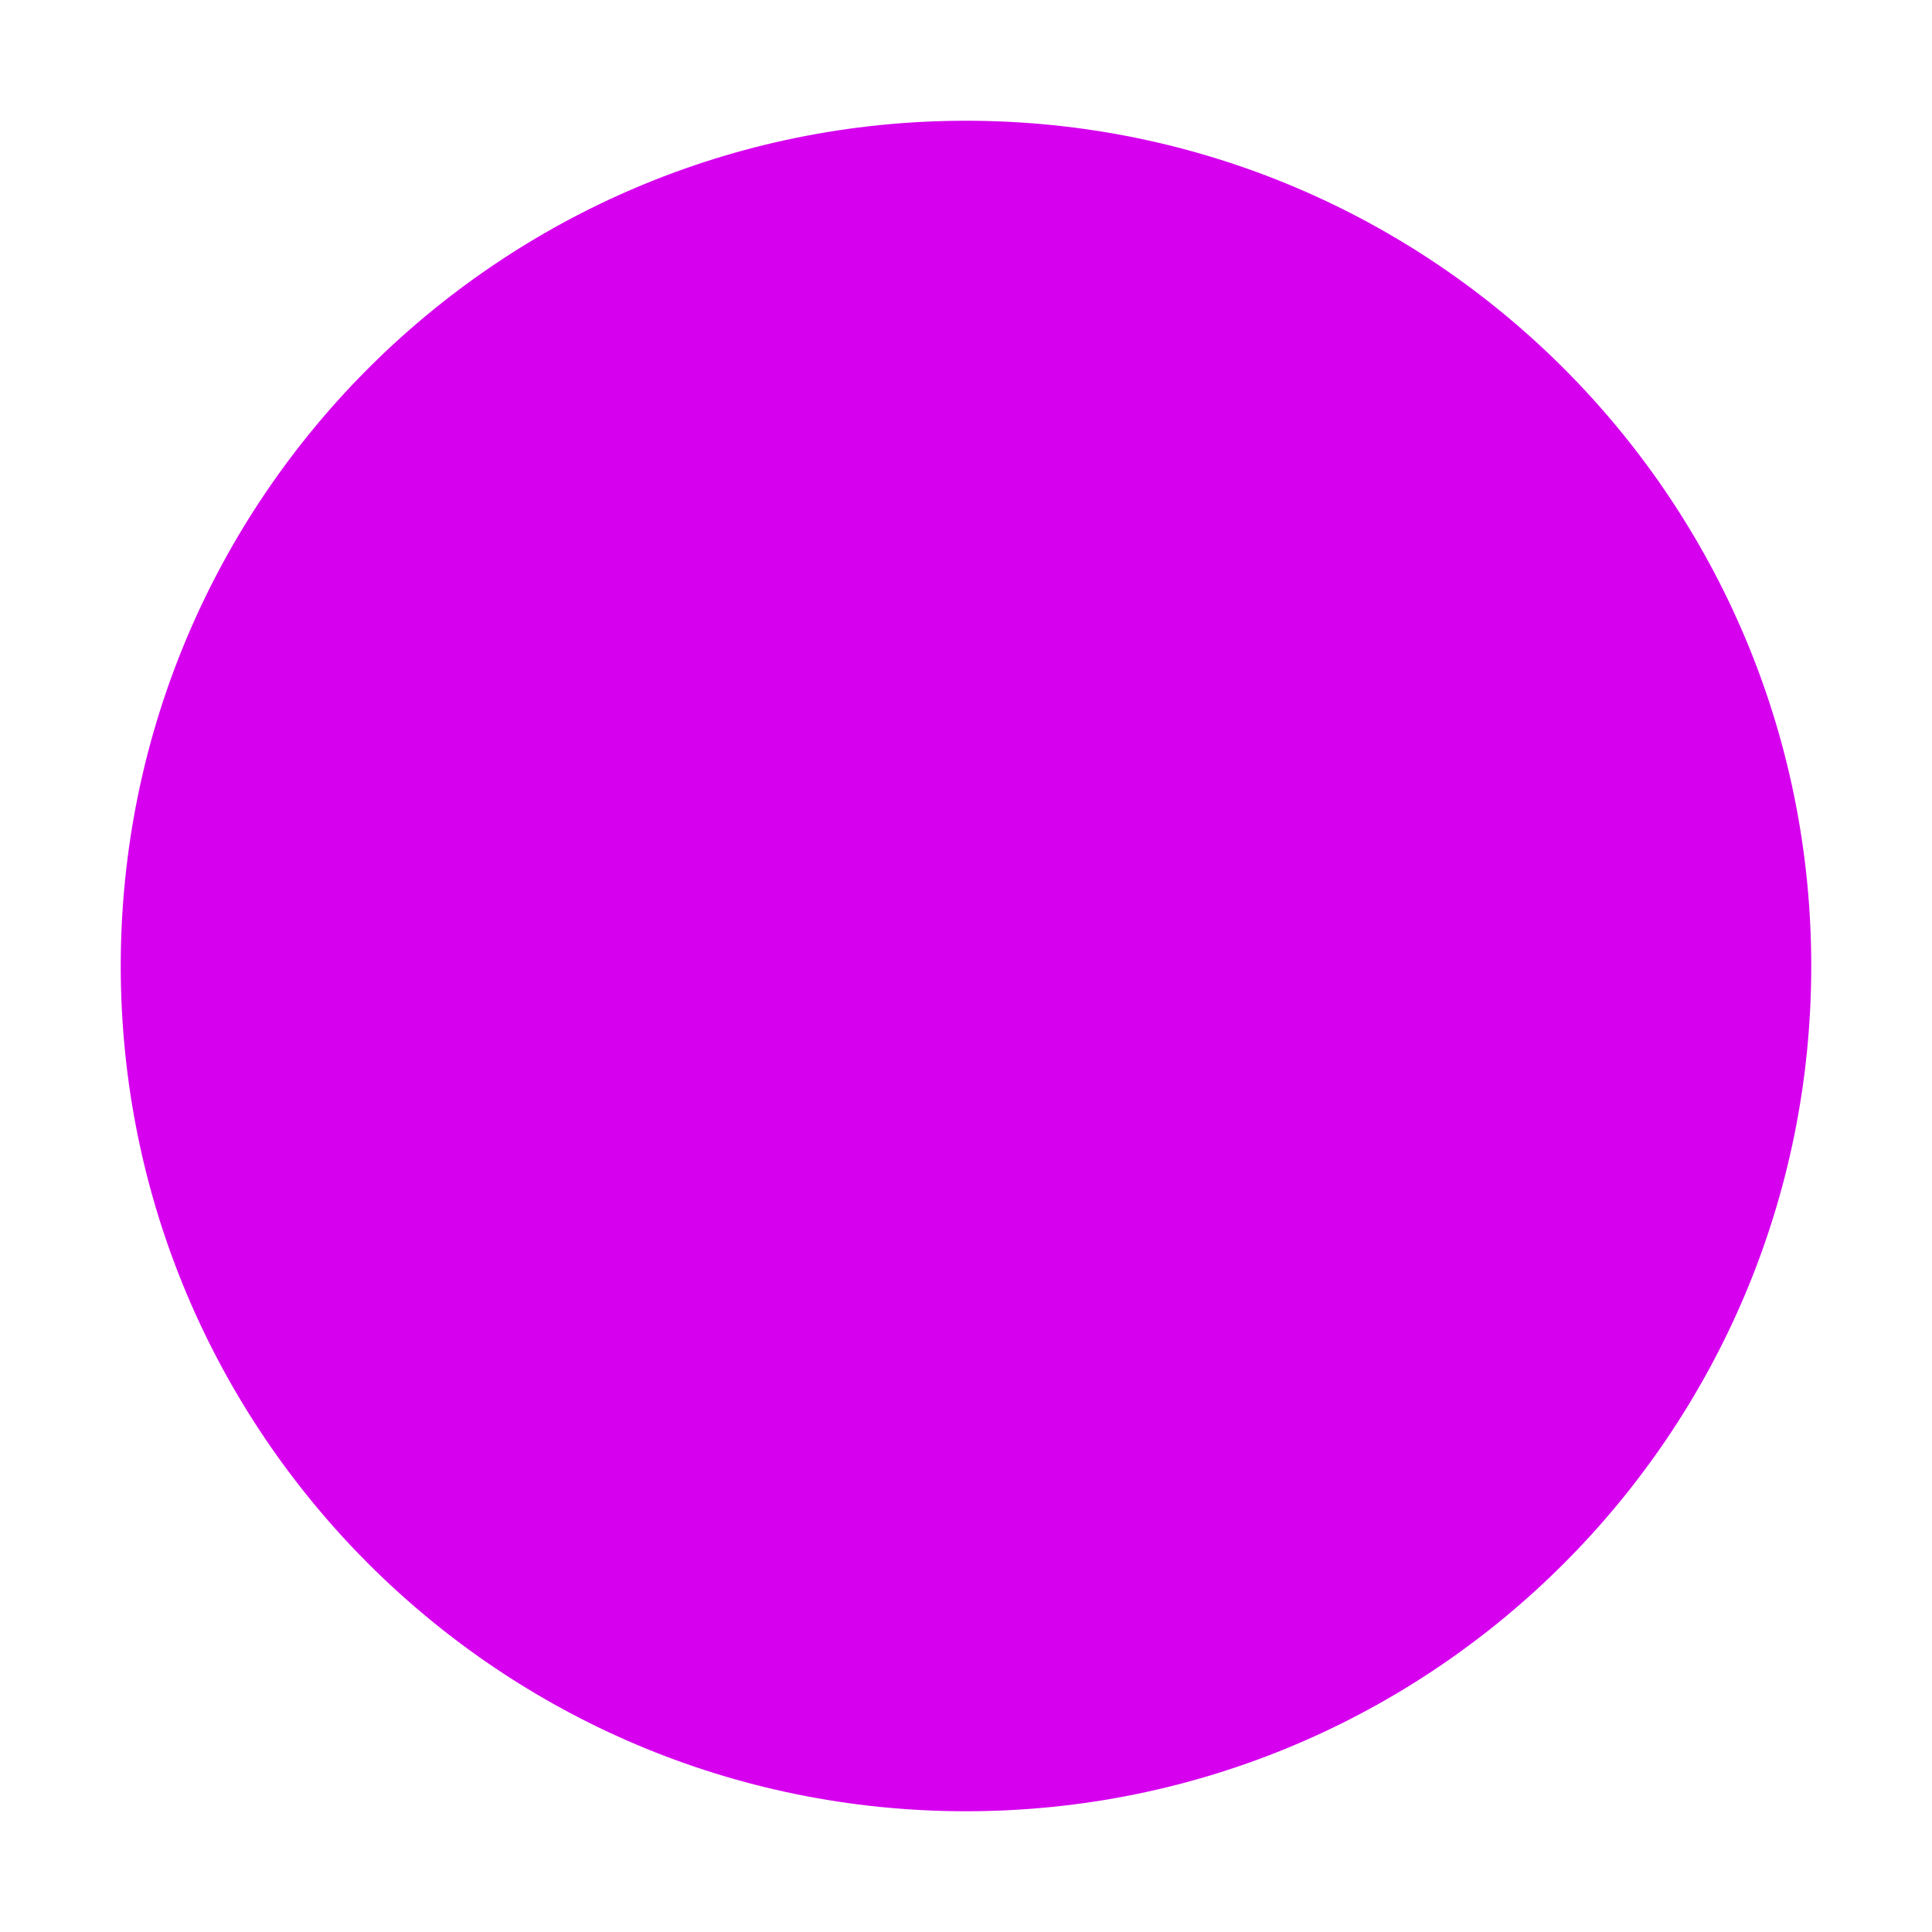
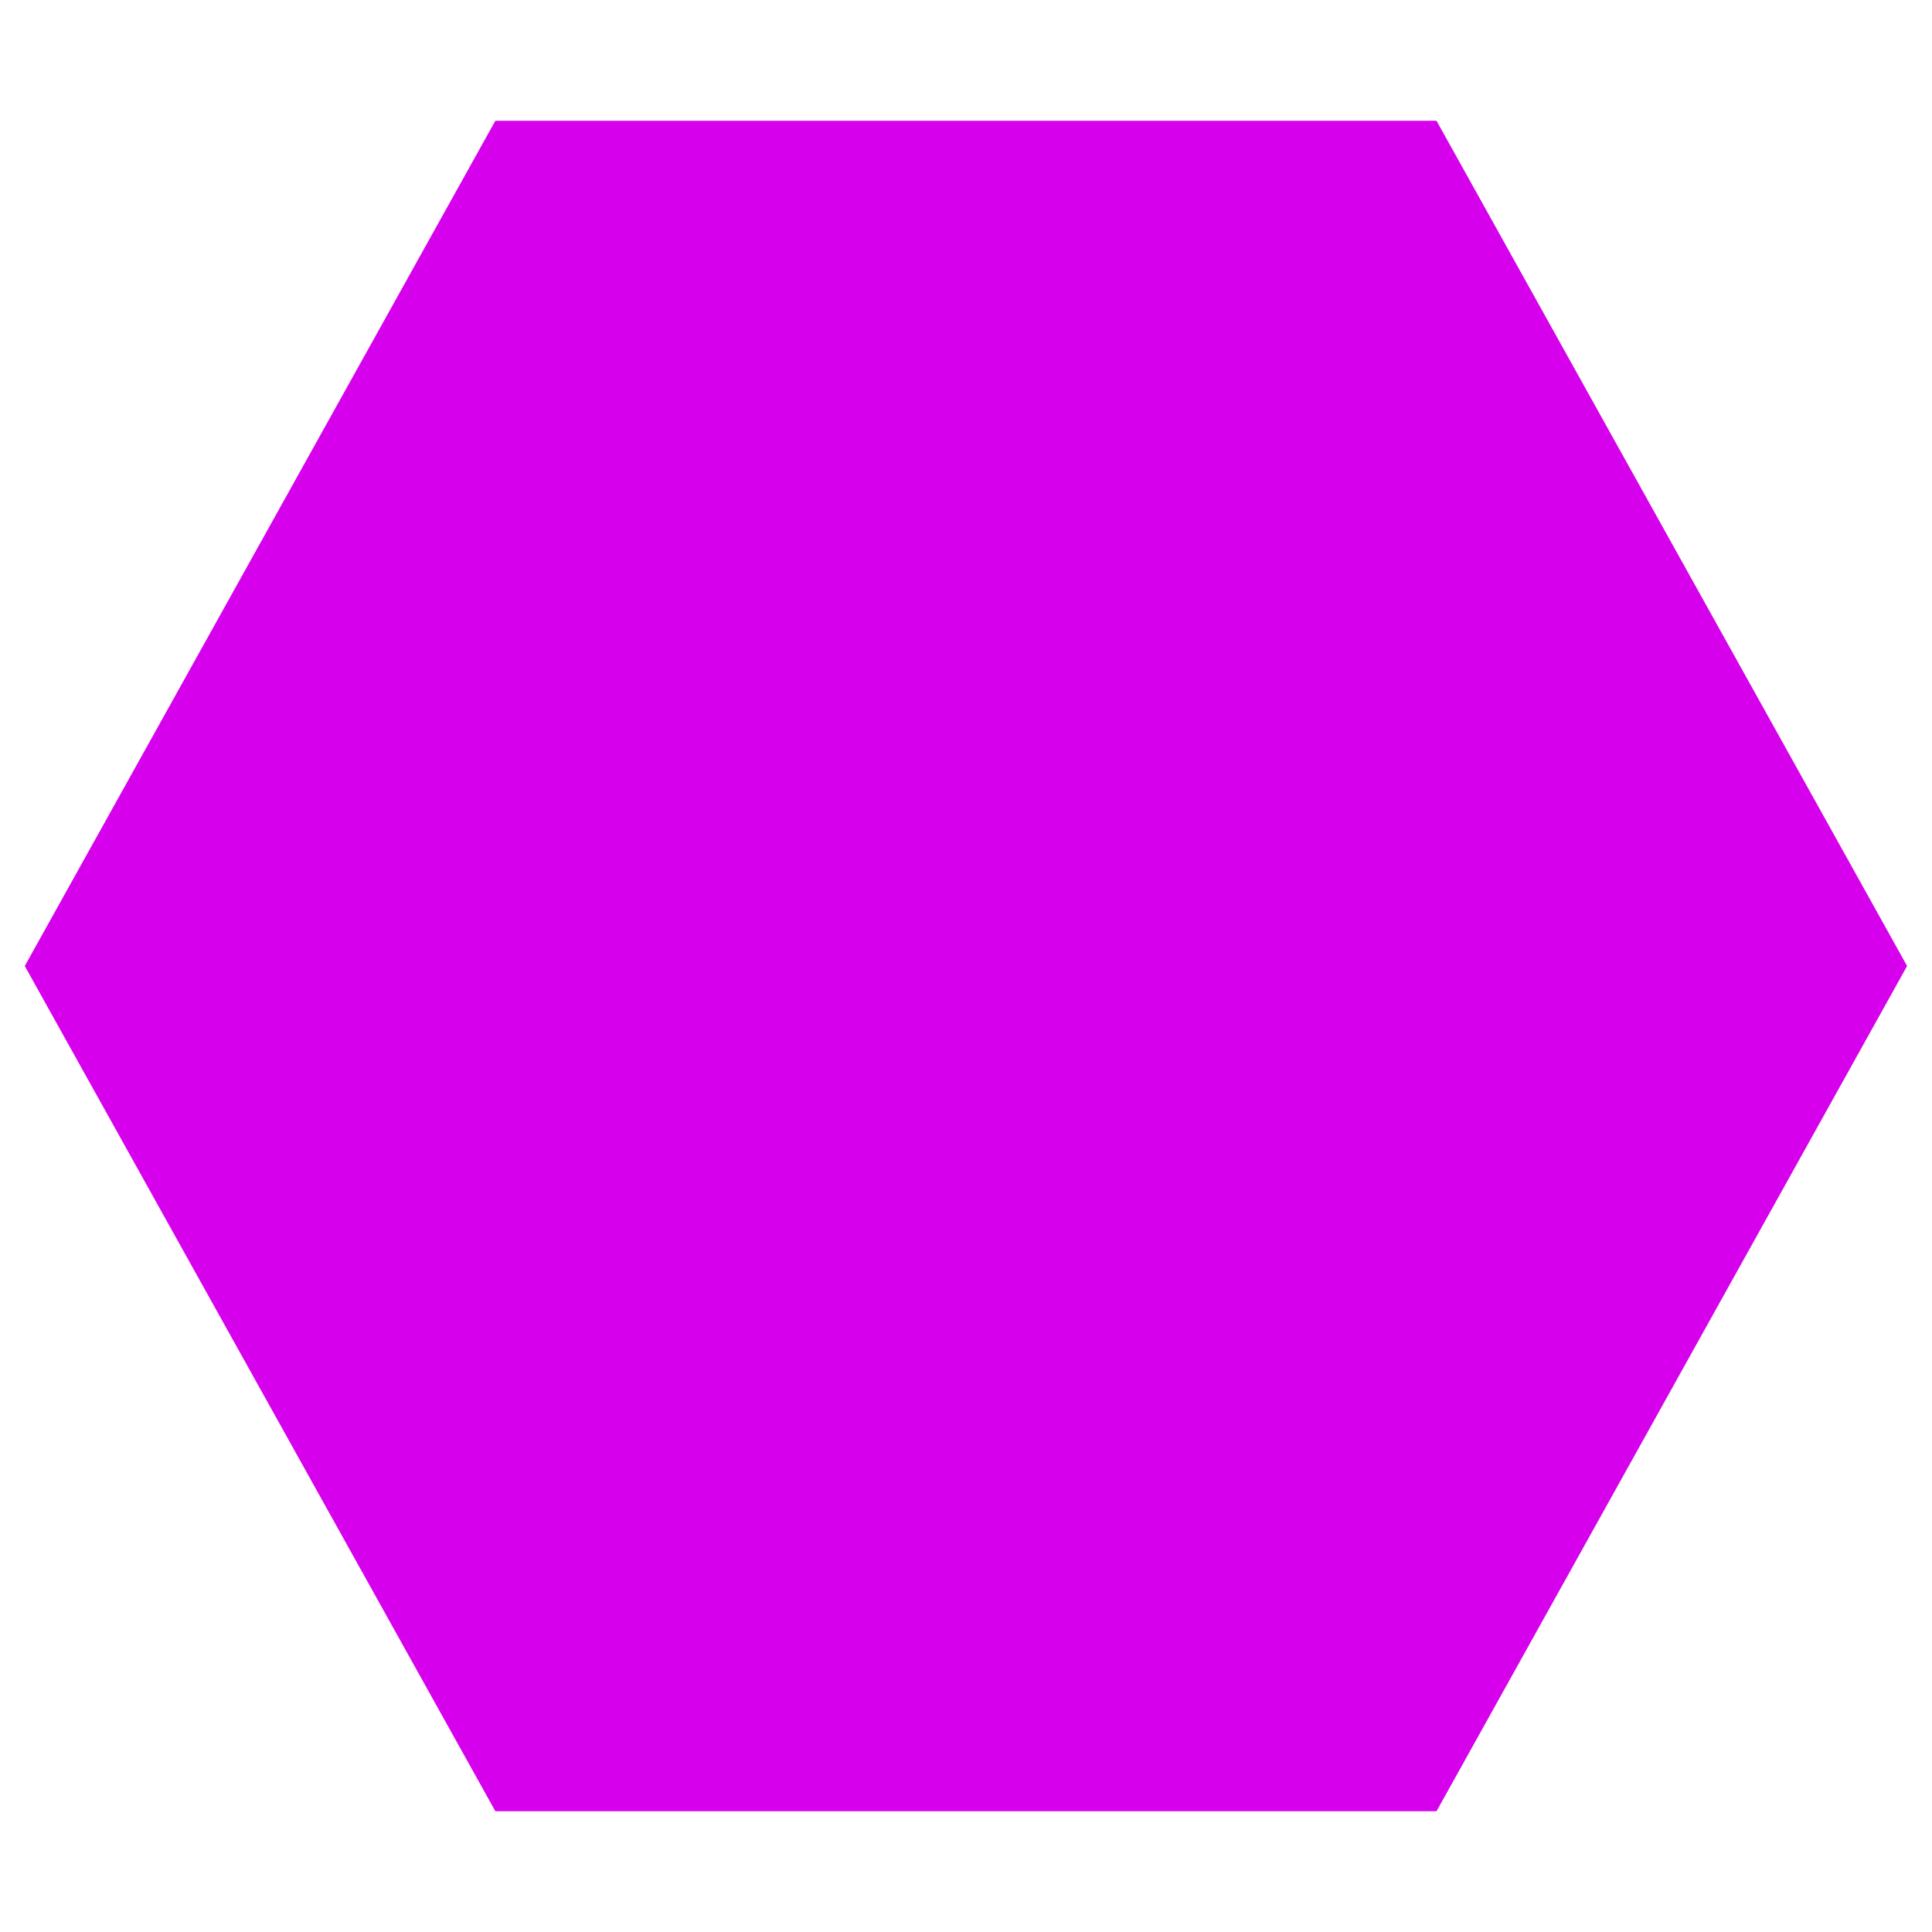
- <svg xmlns="http://www.w3.org/2000/svg" width="16" height="16" version="1.1" id="svg1">
-   <defs id="defs1" />
-   <circle cx="8" cy="8" r="7" fill="#fefefe" id="circle1" style="font-variation-settings:normal;opacity:1;vector-effect:none;fill:#d600ef;fill-opacity:1;stroke-width:1;stroke-linecap:butt;stroke-linejoin:miter;stroke-miterlimit:4;stroke-dasharray:none;stroke-dashoffset:0;stroke-opacity:1;-inkscape-stroke:none;stop-color:#000000;stop-opacity:1" />
+ <svg xmlns="http://www.w3.org/2000/svg" id="Layer_1" version="1.1" viewBox="0 0 16 16">
+   <defs id="defs1">
+     <style id="style1">
+       .st0 {
+         fill: #d600ed;
+         fill-opacity: .4;
+       }
+     </style>
+   </defs>
+   <path style="fill:#d600ed;stroke-width:0.265;stroke-dasharray:none;fill-opacity:1" id="path1" d="m 8.862,7.168 -6.445,3.721 -6.445,-3.721 0,-7.442 6.445,-3.721 6.445,3.721 z" transform="matrix(0,1.08609,-1.047338,0,11.60961,5.374917)" />
</svg>
